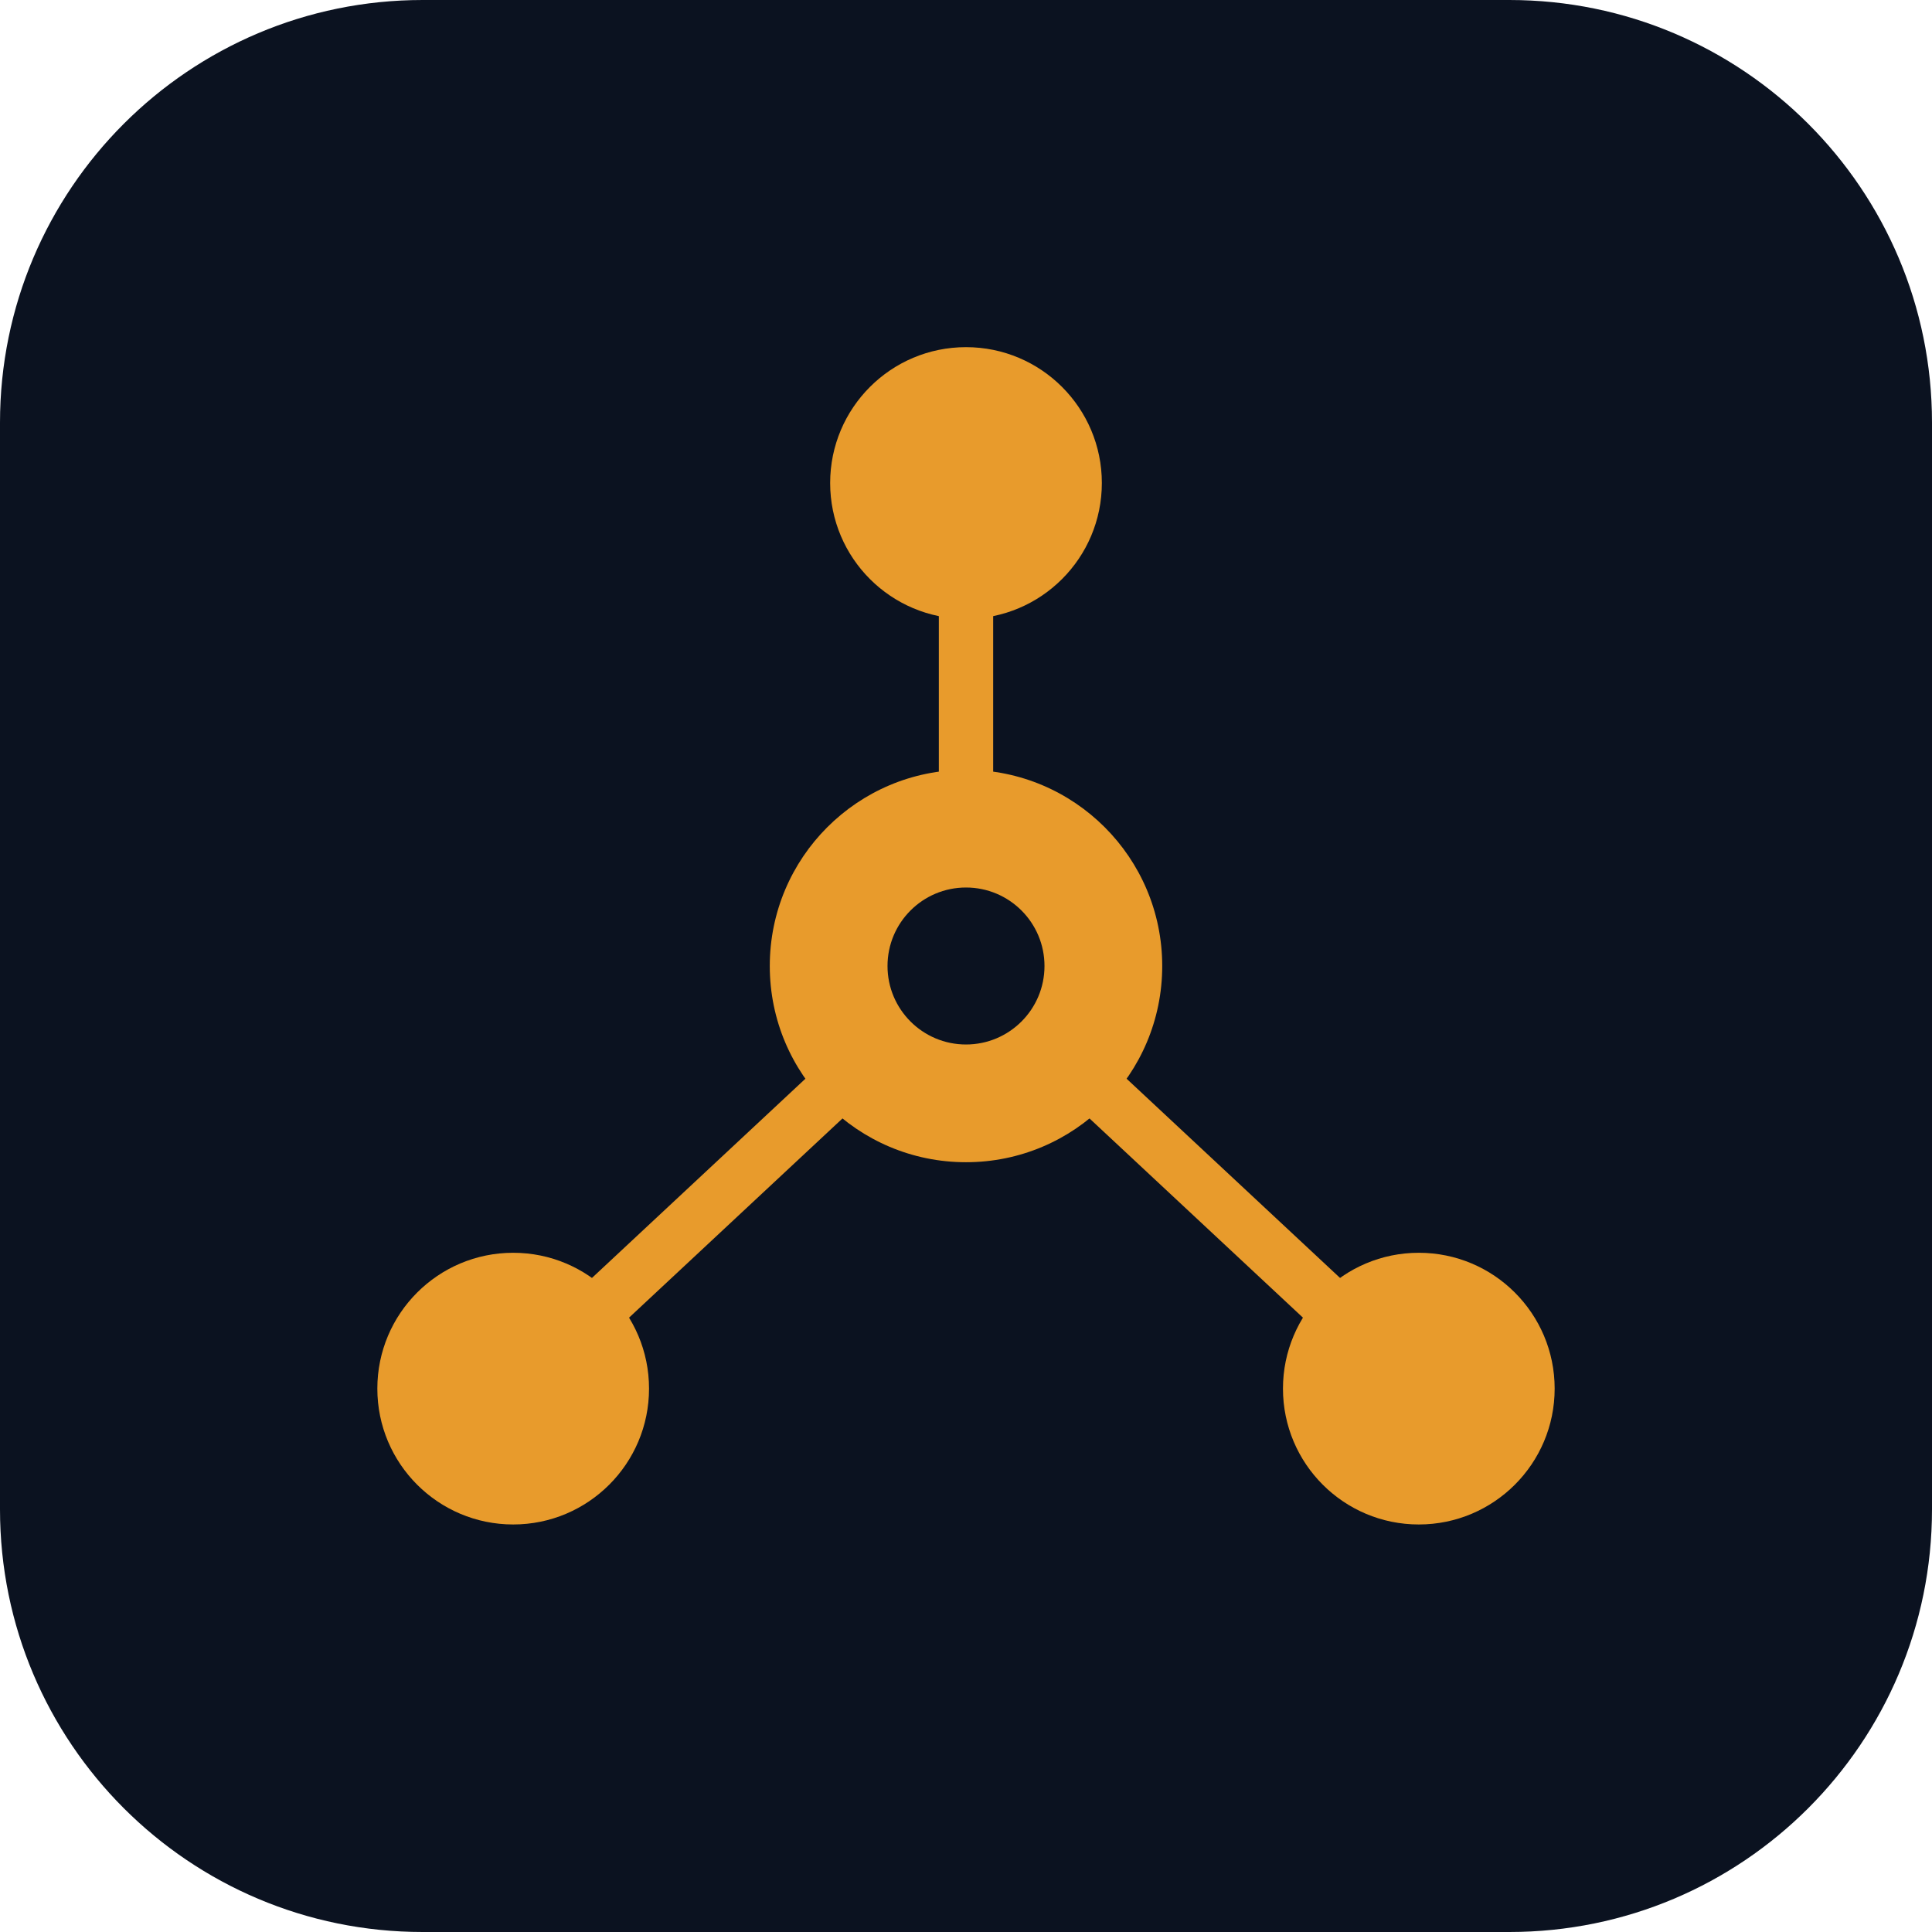
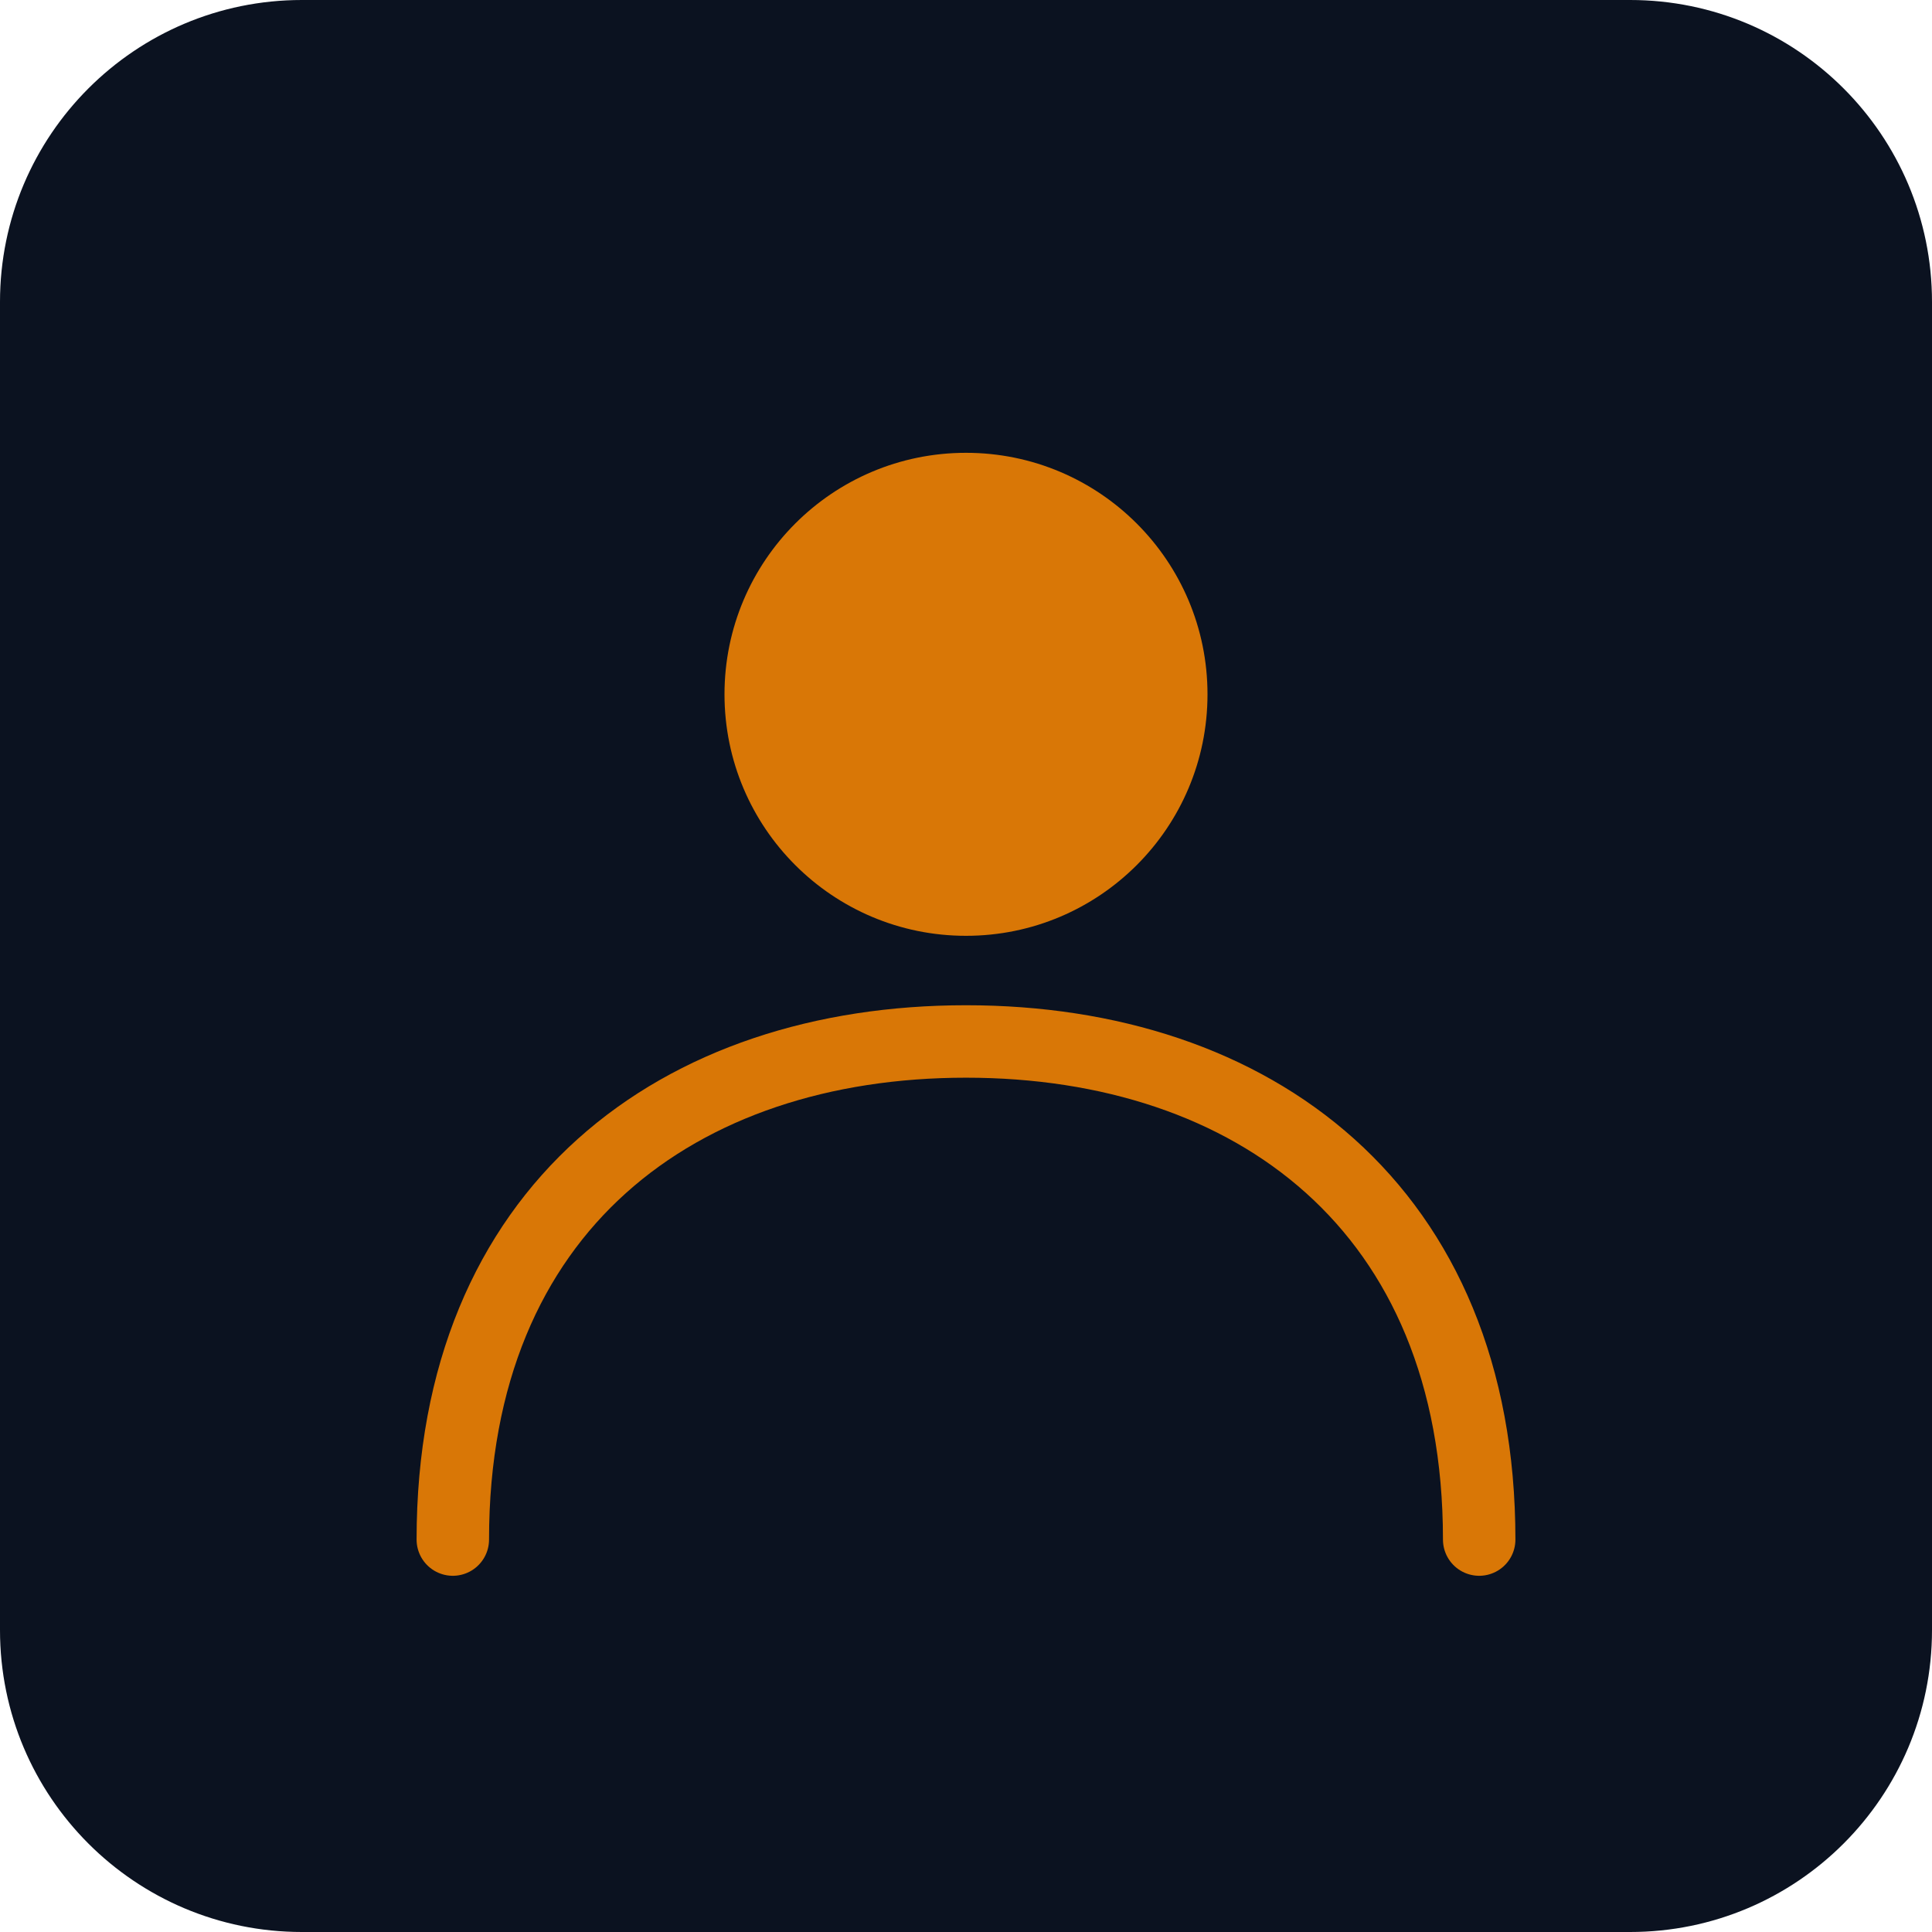
<svg xmlns="http://www.w3.org/2000/svg" viewBox="0 0 64 64" fill="none">
-   <rect width="64" height="64" rx="14" fill="#0B1220" />
-   <line x1="32" y1="32" x2="32" y2="16" stroke="#E89B2C" stroke-width="1.8" />
-   <line x1="32" y1="32" x2="17" y2="46" stroke="#E89B2C" stroke-width="1.8" />
-   <line x1="32" y1="32" x2="47" y2="46" stroke="#E89B2C" stroke-width="1.8" />
-   <circle cx="32" cy="16" r="4.5" fill="#E89B2C" />
-   <circle cx="17" cy="46" r="4.5" fill="#E89B2C" />
-   <circle cx="47" cy="46" r="4.5" fill="#E89B2C" />
-   <circle cx="32" cy="32" r="6.5" fill="#E89B2C" />
-   <circle cx="32" cy="32" r="2.6" fill="#0B1220" />
+   <rect width="64" height="64" rx="10" fill="#0B1220" />
+   <circle cx="32" cy="23" r="8" fill="#D97706" />
+   <path d="M15 51 C15 40 22.5 34.5 32 34.5 C41.5 34.5 49 40 49 51" stroke="#D97706" stroke-width="2.4" stroke-linecap="round" fill="none" />
</svg>
